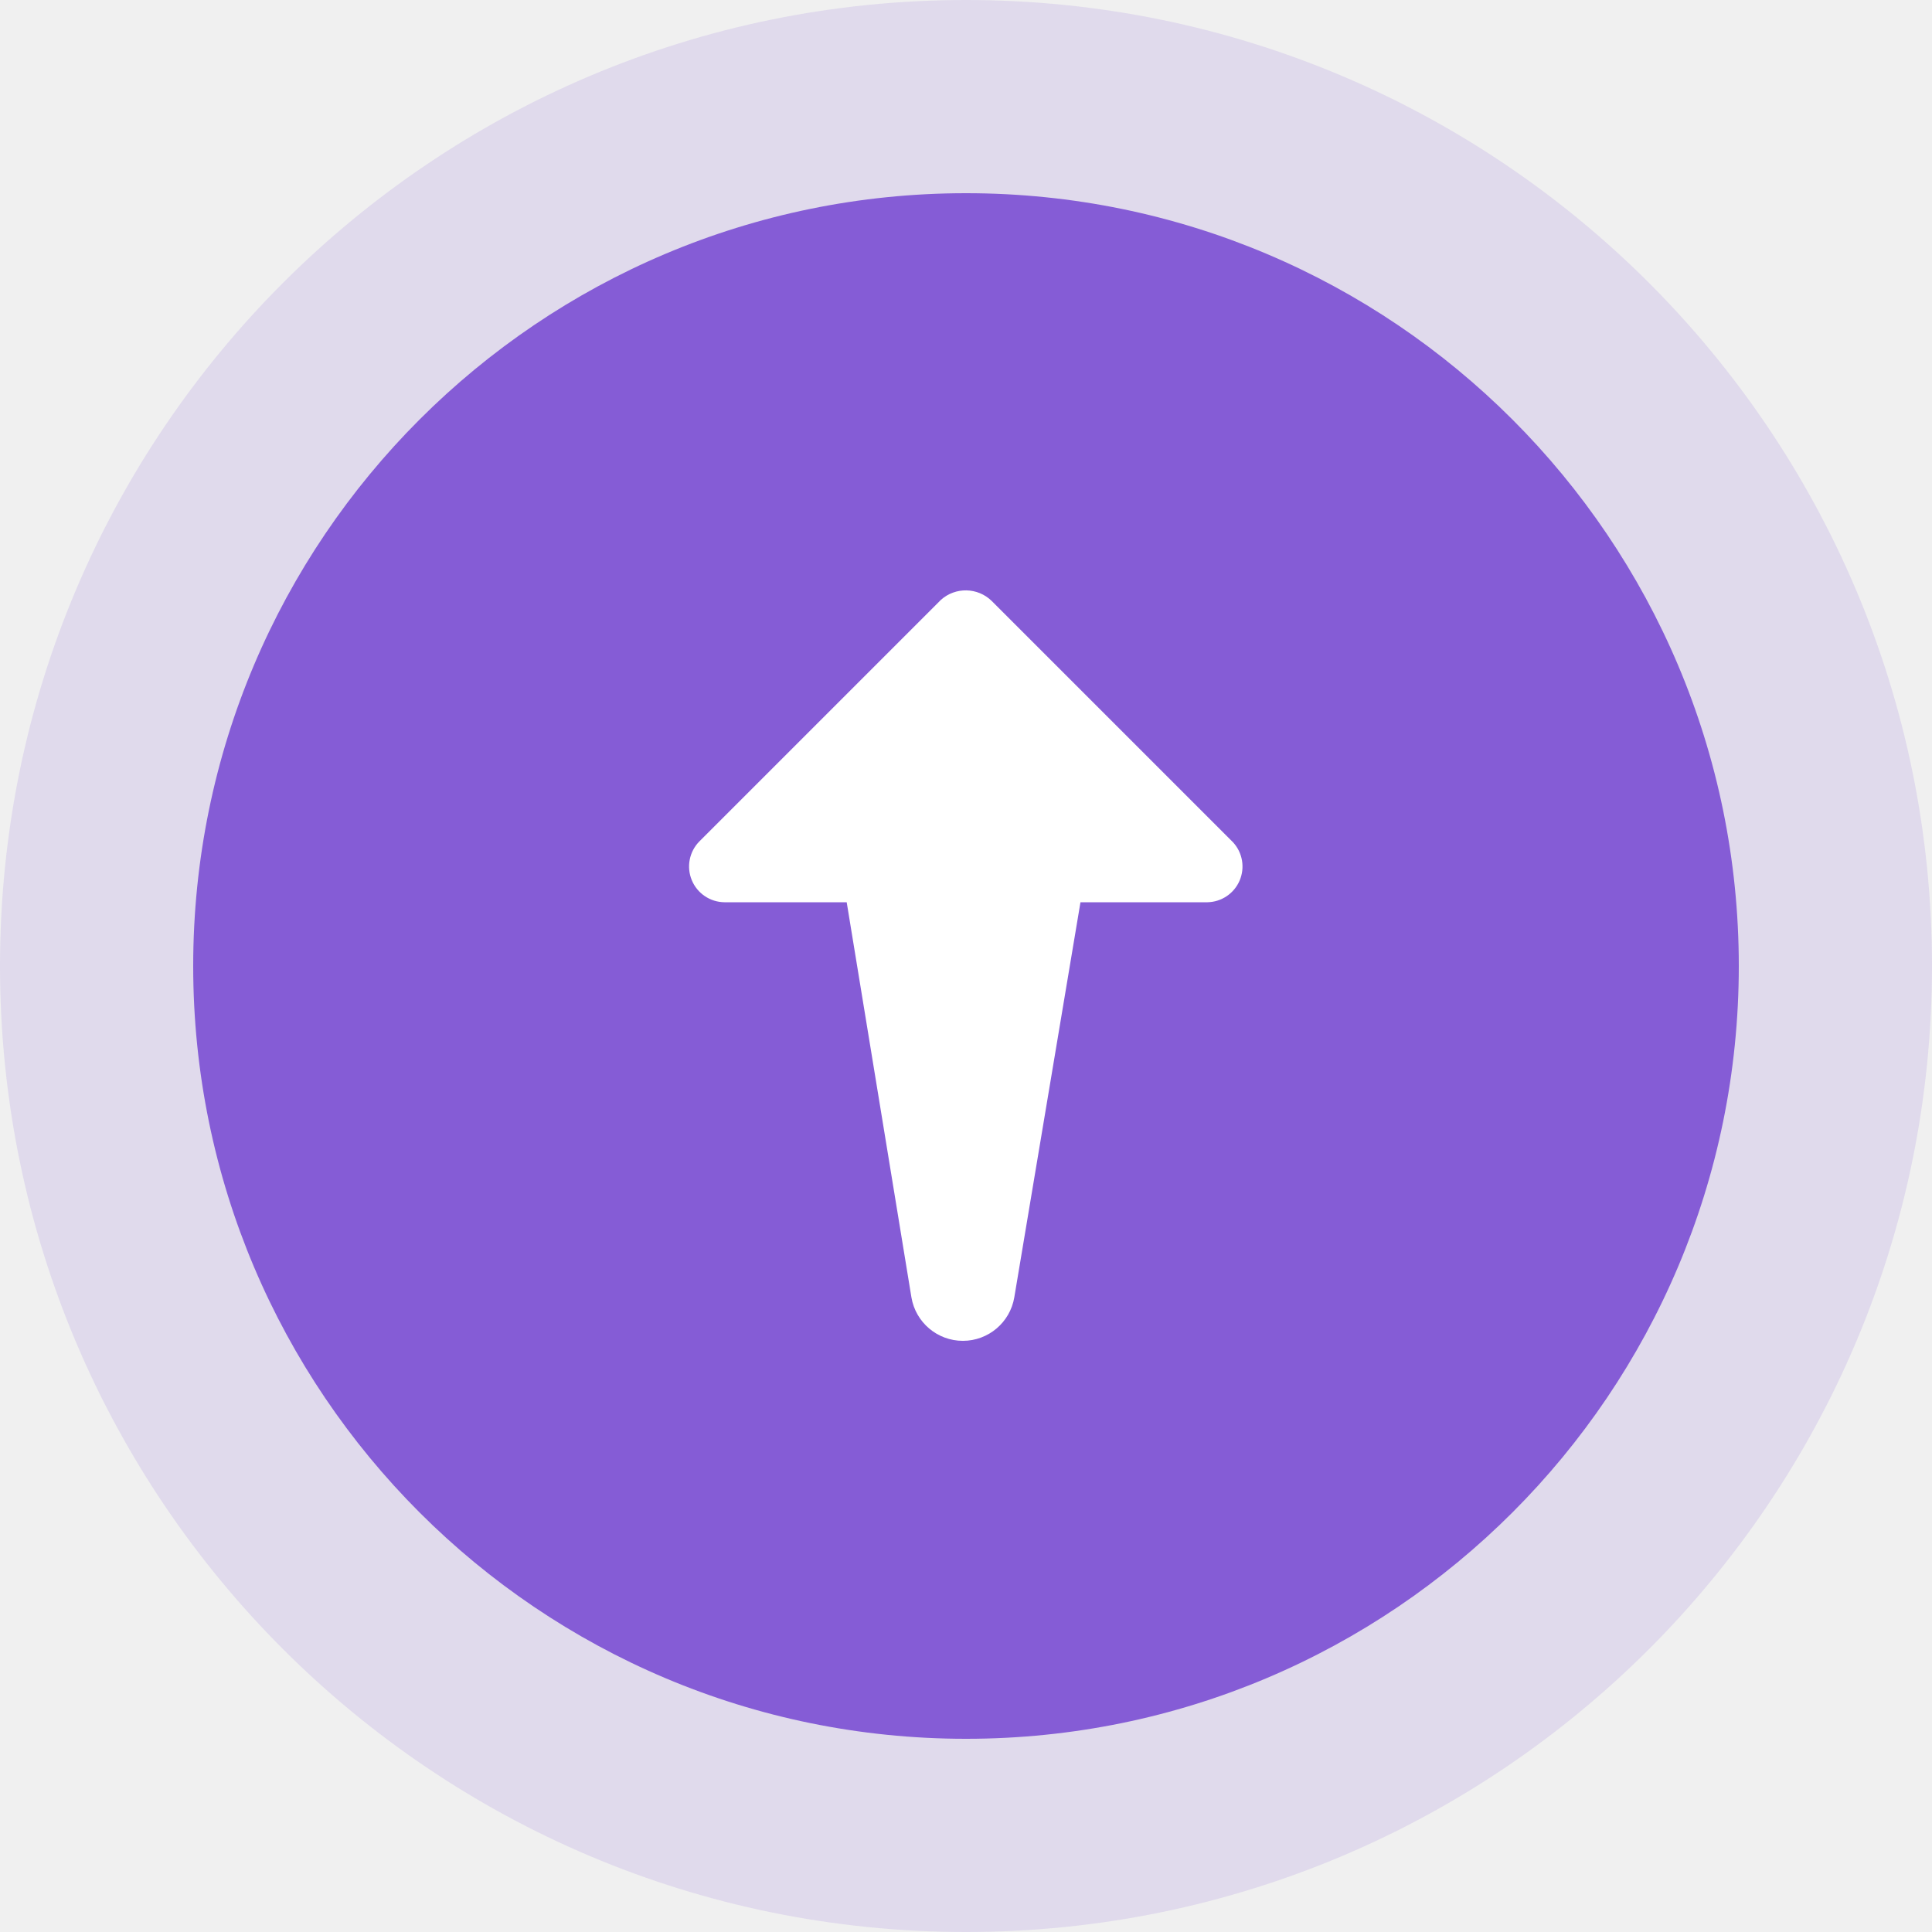
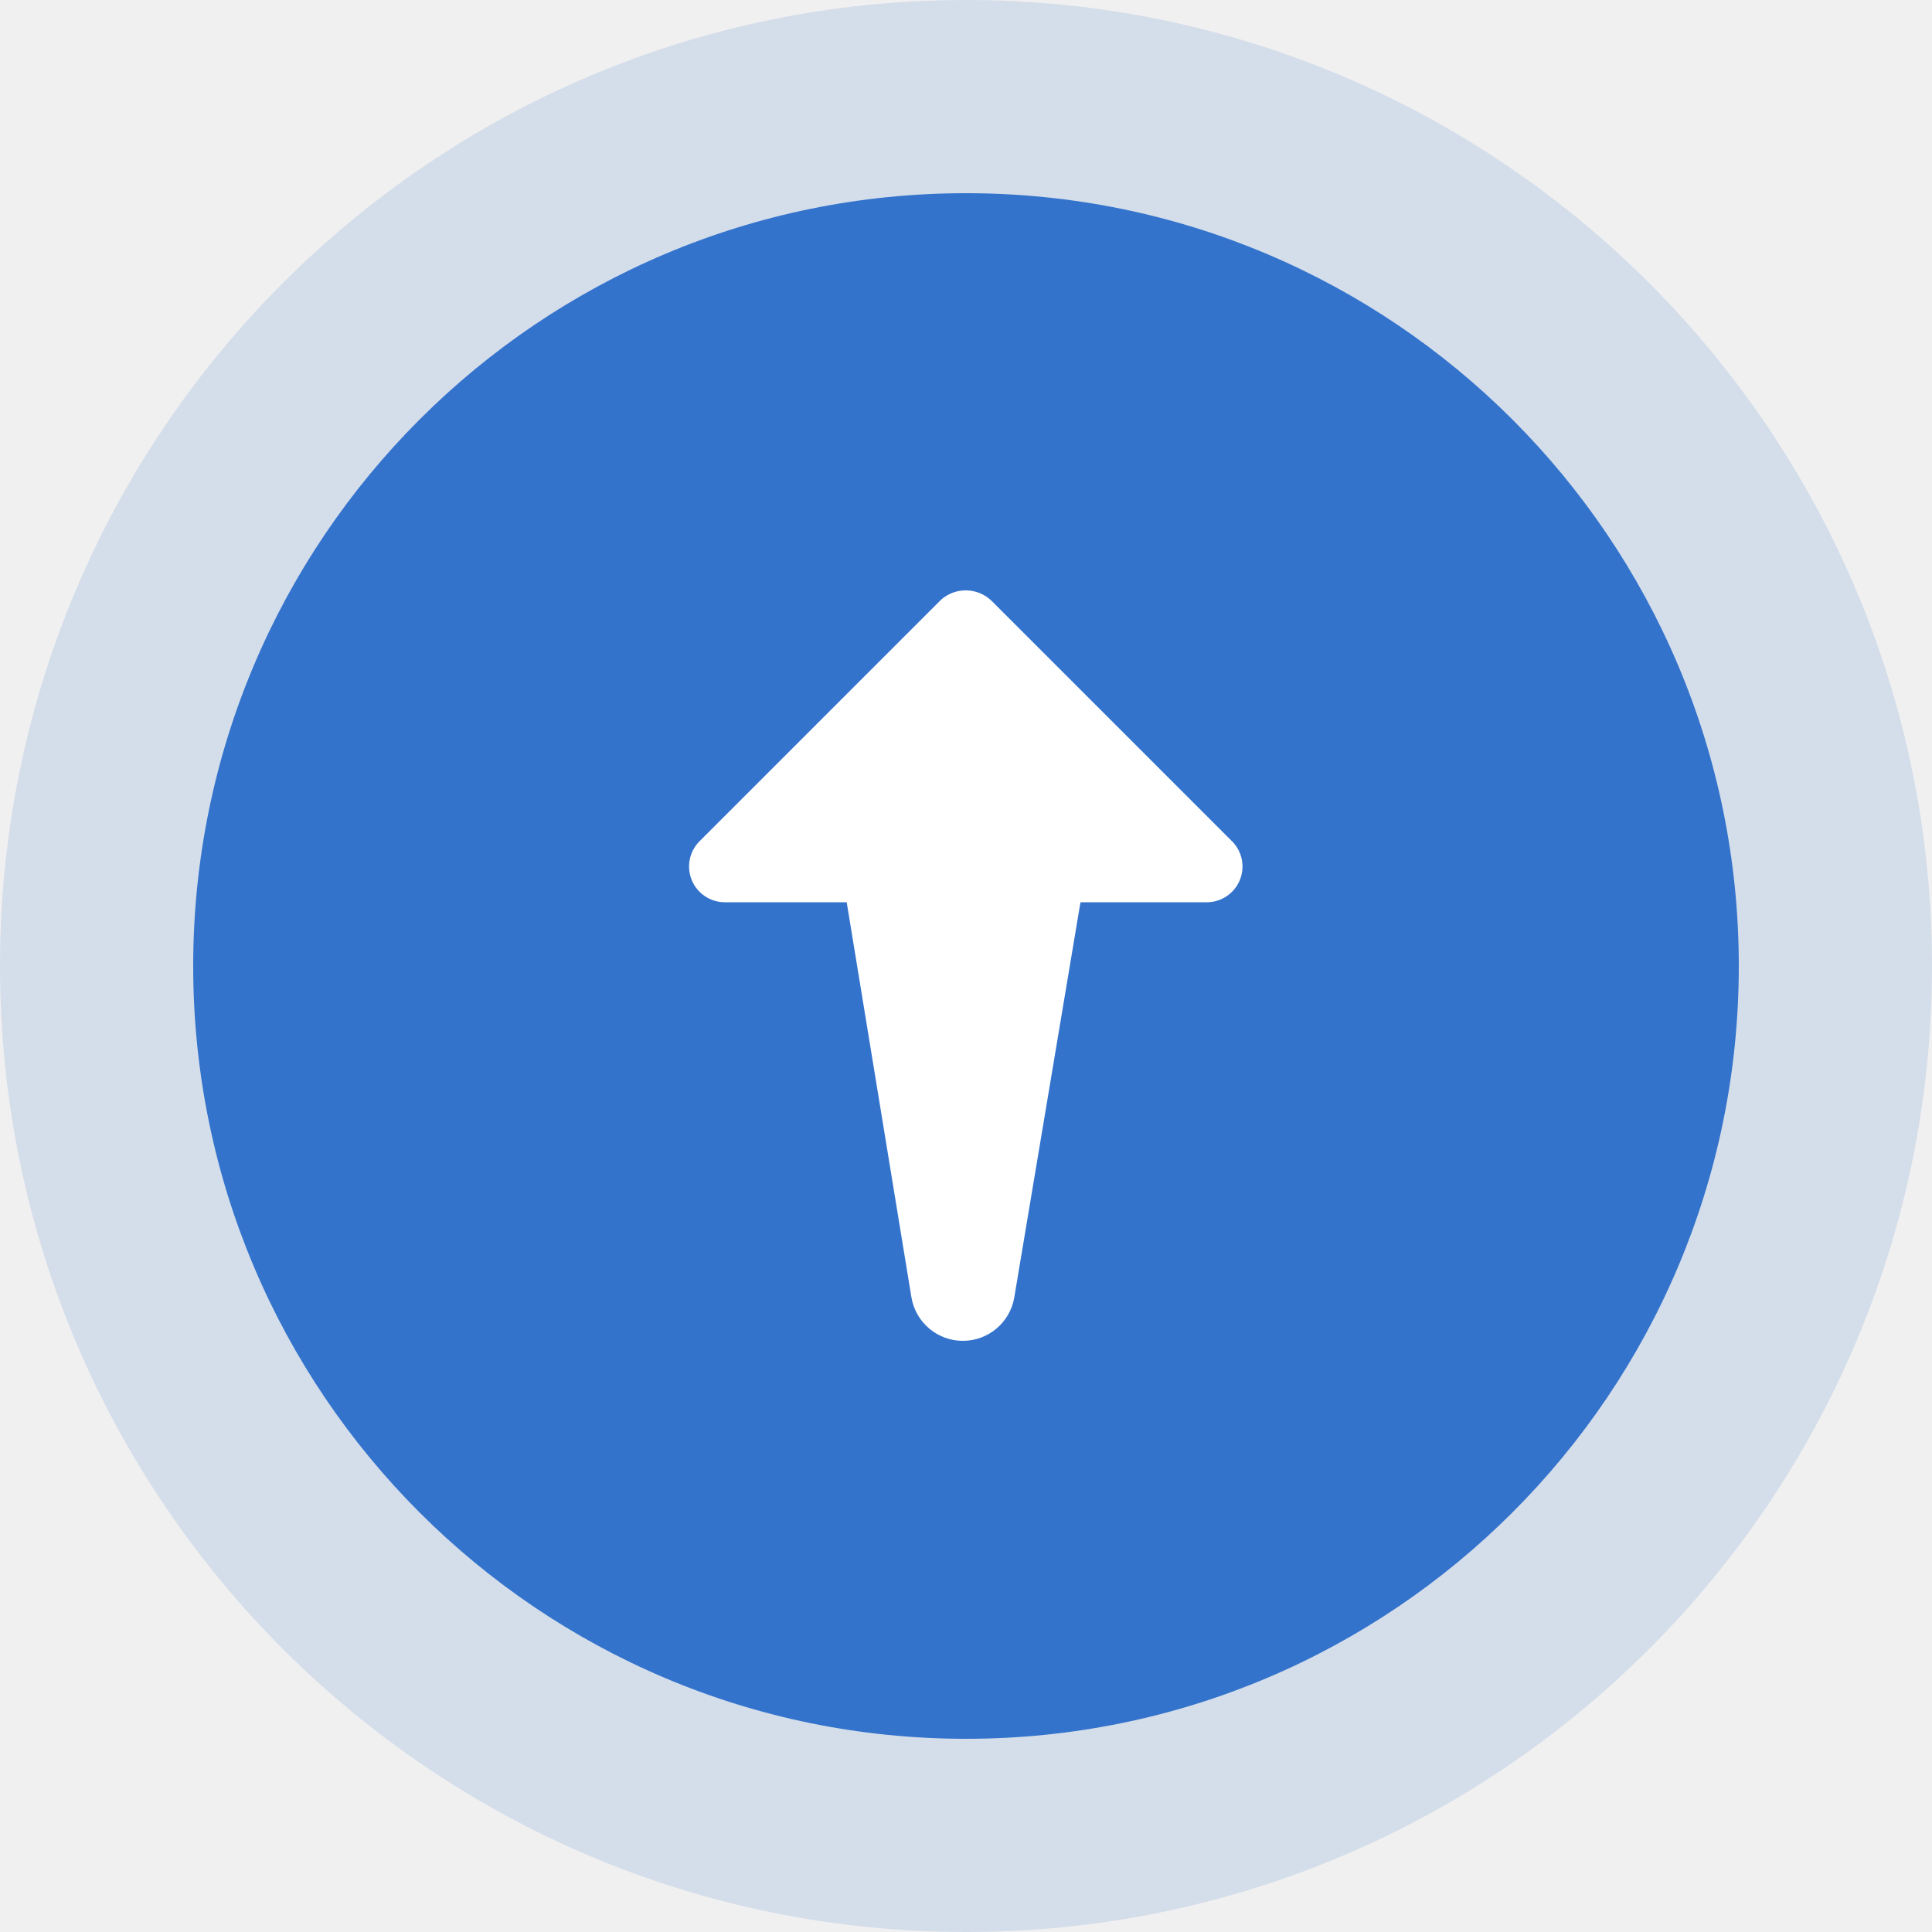
<svg xmlns="http://www.w3.org/2000/svg" id="Layer_1" data-name="Layer 1" width="40" height="40" viewBox="0 0 40 40">
  <defs>
-     <style>.cls-1,.cls-2{fill:#855CD6;}.cls-1{opacity:0.15;}.cls-3{fill:#fff;}</style>
+     <style>.cls-1,.cls-2{fill:#3373CC;}.cls-1{opacity:0.15;}.cls-3{fill:#fff;}</style>
  </defs>
  <circle class="cls-1" cx="20" cy="20" r="20" />
  <circle class="cls-2" cx="20" cy="20" r="16" />
  <path class="cls-3" d="M20.53,12.44l5,5A.74.74,0,0,1,25,18.68H22.37L21,26.86a1.08,1.08,0,0,1-2.13,0l-1.34-8.18H15a.74.74,0,0,1-.52-1.26l5-5A.77.77,0,0,1,20.53,12.44Z" />
</svg>
